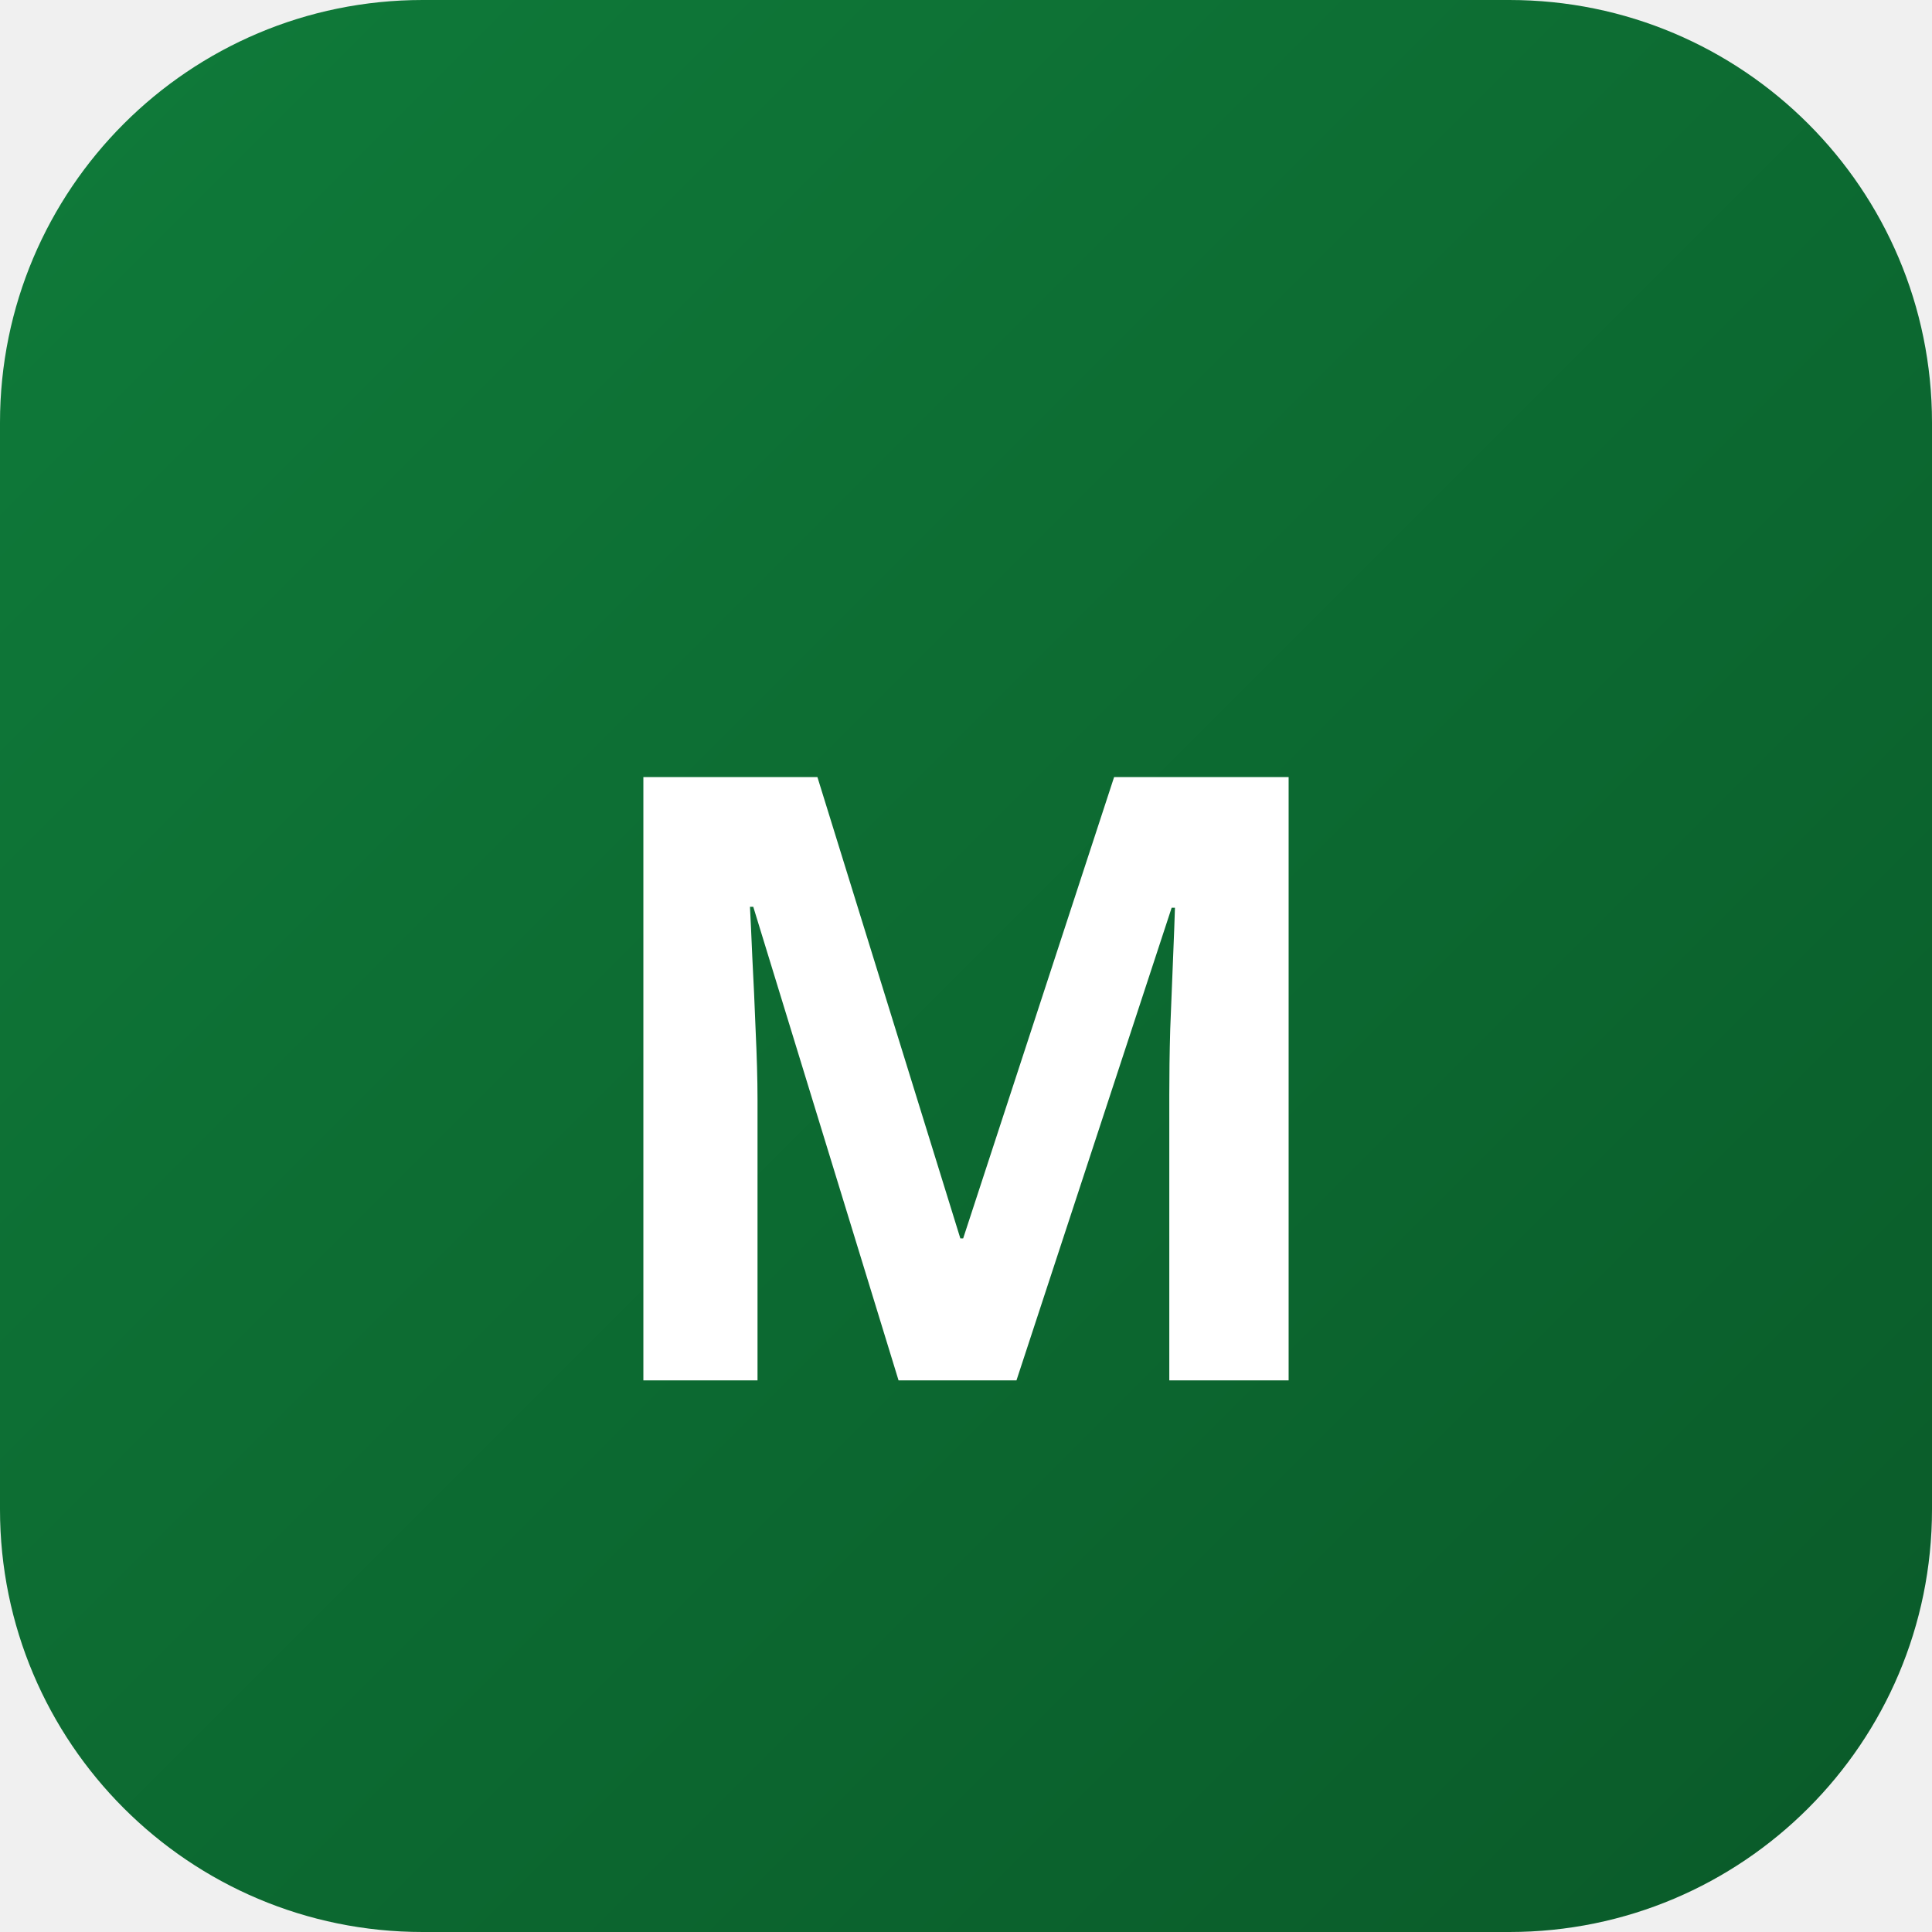
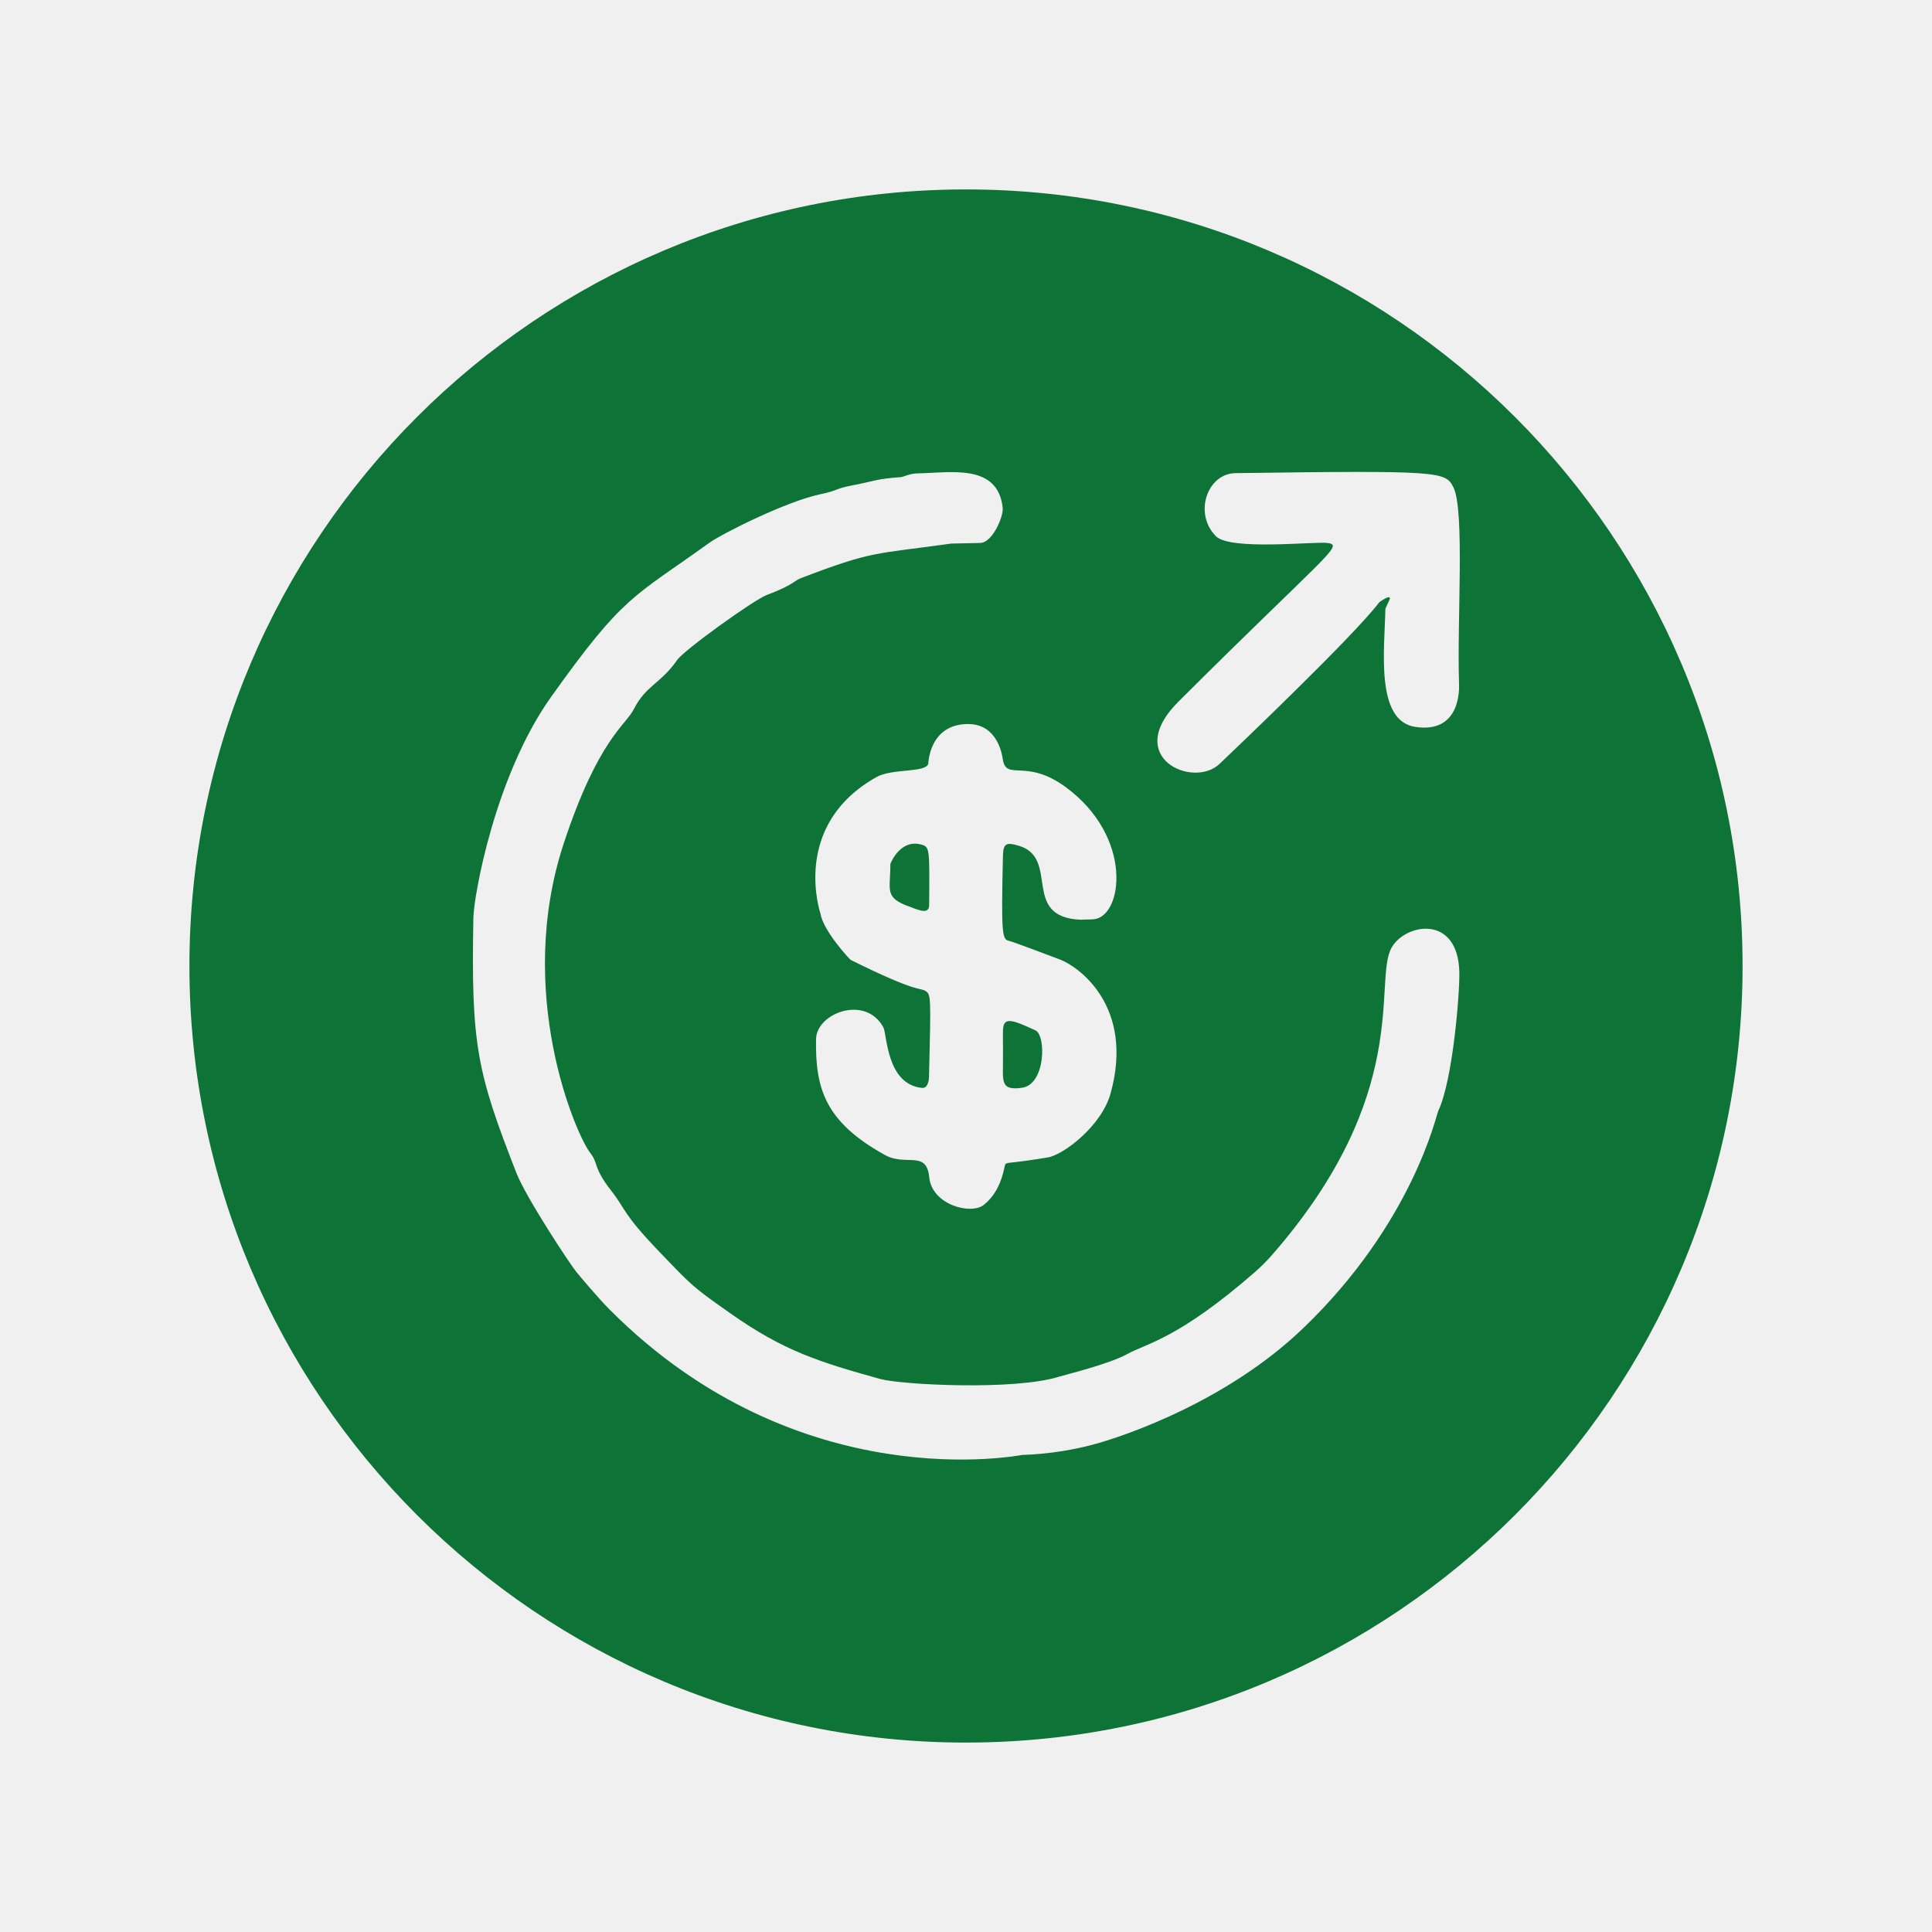
- <svg xmlns="http://www.w3.org/2000/svg" viewBox="0 0 64 64">
-   <defs>
-     <linearGradient id="g" x1="0" y1="0" x2="1" y2="1">
-       <stop offset="0" stop-color="#0f7b3a" />
-       <stop offset="1" stop-color="#0a5a29" />
-     </linearGradient>
-   </defs>
-   <rect width="64" height="64" rx="14" fill="url(#g)" />
-   <text x="50%" y="56%" text-anchor="middle" dominant-baseline="middle" font-family="Poppins, sans-serif" font-weight="800" font-size="28" fill="#ffffff">M</text>
+ <svg xmlns="http://www.w3.org/2000/svg" width="100%" height="100%" viewBox="0 0 512 512" version="1.1" xml:space="preserve" style="fill-rule:evenodd;clip-rule:evenodd;stroke-linejoin:round;stroke-miterlimit:2;">
+   <g transform="matrix(0.976281,0,0,0.976281,10.95351,1.190702)">
+     <path d="M251,50.2C367.344,50.2 461.8,144.656 461.8,261C461.8,377.344 367.344,471.8 251,471.8C134.656,471.8 40.2,377.344 40.2,261C40.2,144.656 134.656,50.2 251,50.2ZM247.037,146.327C254.444,146.162 254.399,146.208 255.037,146.149C258.332,145.846 261.182,138.895 260.964,136.704C259.744,124.475 246.669,127.128 237.938,127.276C235.563,127.316 234.156,128.232 233.351,128.291C226.447,128.795 226.608,129.296 219.734,130.616C215.653,131.399 215.89,132.034 211.779,132.868C202.293,134.795 184.666,143.727 181.377,146.093C160.548,161.071 158.167,160.169 138.363,187.974C123.133,209.358 117.387,241.959 117.276,247.938C116.634,282.477 118.246,289.787 128.963,317.195C131.572,323.869 143.558,342.028 145.268,344.09C145.963,344.929 150.916,350.904 154.299,354.297C205.768,405.924 265.851,393.724 266.336,393.71C268.178,393.659 278.033,393.386 289.045,389.878C293.739,388.383 321.437,379.56 342.516,359.332C372.255,330.794 378.654,301.471 379.176,300.374C383.194,291.935 385.034,268.234 384.916,262.7C384.576,246.868 370.202,249.419 366.509,256.057C361.449,265.152 372.418,295.585 333.993,339.527C333.66,339.907 331.909,341.909 329.527,343.993C308.692,362.212 299.887,363.504 294.853,366.298C289.823,369.09 277.328,372.135 276.445,372.421C264.499,376.292 233.464,374.706 227.63,373.081C211.152,368.489 201.57,365.512 187.134,355.355C176.581,347.931 176.673,347.863 167.76,338.573C157.611,327.996 158.772,327.203 154.719,322.025C149.677,315.586 151.311,314.688 149.046,311.805C145.111,306.793 128.407,268.218 141.848,227.606C151.173,199.429 158.583,195.722 160.848,191.251C164.114,184.804 168.108,184.403 172.592,177.937C174.468,175.232 193.376,161.618 196.964,160.27C204.174,157.561 204.403,156.396 206.046,155.768C225.872,148.178 226.1,149.261 247.037,146.327ZM282.209,248.446C283.362,248.339 284.528,248.416 285.681,248.309C293.54,247.584 296.596,225.943 277.937,212.351C267.132,204.48 261.879,210.986 260.969,204.781C260.815,203.725 259.582,195.319 251.579,195.318C240.972,195.318 240.771,206.057 240.758,206.104C240.069,208.589 230.946,207.341 226.76,209.683C203.269,222.83 211.484,246.67 211.519,246.875C212.316,251.53 219.404,259.202 219.744,259.37C237.877,268.377 238.422,266.845 239.927,267.733C241.537,268.682 241.484,269.121 240.959,291.07C240.952,291.355 240.882,294.272 239.065,294.092C229.363,293.128 229.59,279.507 228.552,277.617C223.672,268.733 210.421,273.801 210.296,280.836C210.056,294.327 212.797,303.344 229.027,312.318C234.719,315.465 240.283,310.873 241.021,318.354C241.763,325.87 252.311,328.584 255.793,325.87C260.93,321.867 261.317,315.168 261.69,314.809C262.362,314.163 262.502,314.743 273.192,312.969C277.529,312.25 287.806,304.373 290.232,295.644C296.807,271.997 281.601,261.181 276.553,259.261C275.451,258.841 263.991,254.482 262.711,254.186C260.893,253.767 260.498,253.132 261.035,230.93C261.116,227.574 262.141,227.415 265.314,228.353C276.674,231.711 265.699,247.792 282.209,248.446ZM261.036,285.399C261.09,283.132 260.979,280.862 261.034,278.594C261.125,274.811 263.089,275.342 269.837,278.459C272.793,279.824 272.616,293.099 266.261,294.041C259.913,294.983 261.156,291.895 261.036,285.399ZM230.472,233.262C230.791,232.517 233.46,226.277 239.214,228.137C241.131,228.757 241.128,229.698 240.992,244.512C240.967,247.276 237.667,245.6 235.555,244.846C228.761,242.42 230.47,240.474 230.472,233.262ZM363.197,162.244C363.374,162.117 366.88,159.598 365.874,161.78L364.844,164C364.616,175.054 362.078,194.451 372.945,196.094C385.318,197.965 384.887,185.732 384.84,184.398C384.246,167.501 386.452,137.199 383.285,131.012C381.126,126.794 379.972,126.436 324.178,127.213C316.4,127.322 312.753,138.248 318.852,144.345C322.783,148.276 345.608,145.725 349.118,146.167C353.811,146.757 348.893,149.143 308.64,189.266C293.474,204.382 312.654,212.968 319.827,206.139C323.402,202.735 356.36,171.358 363.197,162.244Z" style="fill:rgb(14,115,54);" />
+   </g>
</svg>
